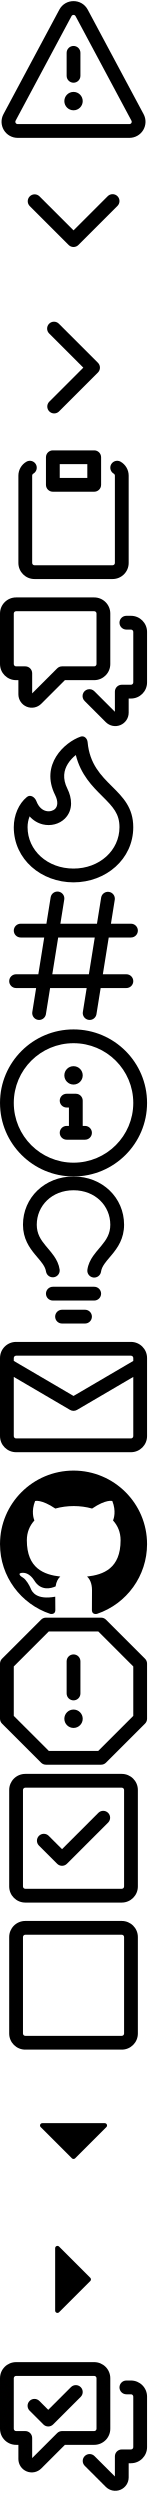
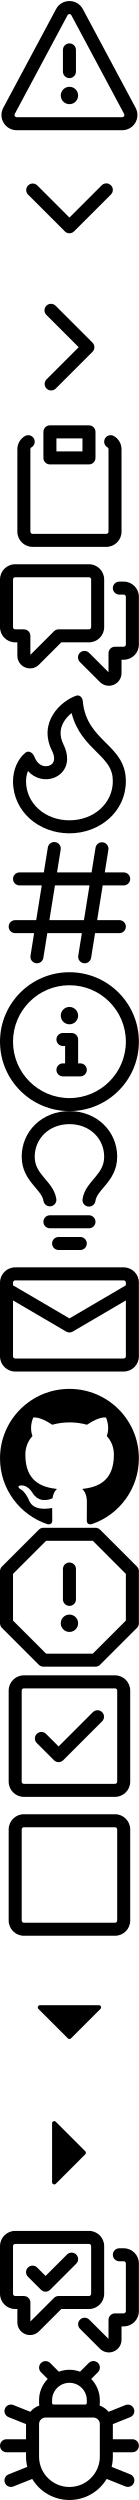
- <svg xmlns="http://www.w3.org/2000/svg" viewBox="0 0 16 272">
+ <svg xmlns="http://www.w3.org/2000/svg" viewBox="0 0 16 288">
  <symbol id="icon-alert" viewBox="0 0 16 16">
    <path d="M8.22 1.754a.25.25 0 00-.44 0L1.698 13.132a.25.25 0 00.22.368h12.164a.25.25 0 00.22-.368L8.22 1.754zm-1.763-.707c.659-1.234 2.427-1.234 3.086 0l6.082 11.378A1.75 1.75 0 0114.082 15H1.918a1.75 1.75 0 01-1.543-2.575L6.457 1.047zM9 11a1 1 0 11-2 0 1 1 0 012 0zm-.25-5.25a.75.75 0 00-1.5 0v2.5a.75.75 0 001.5 0v-2.5z" fill-rule="evenodd" />
  </symbol>
  <symbol id="icon-chevron-down" viewBox="0 0 16 16">
    <path d="m12.78 5.345a0.75 0.75 0 0 1 0 1.06l-4.25 4.25a0.75 0.75 0 0 1-1.06 0l-4.25-4.25a0.75 0.75 0 0 1 1.06-1.06l3.72 3.72 3.72-3.72a0.75 0.75 0 0 1 1.06 0z" fill-rule="evenodd" />
  </symbol>
  <symbol id="icon-chevron-right" viewBox="0 0 16 16">
    <path d="m5.345 3.22a0.75 0.75 0 0 1 1.06 0l4.25 4.25a0.75 0.75 0 0 1 0 1.06l-4.25 4.25a0.75 0.75 0 0 1-1.06-1.06l3.72-3.72-3.72-3.72a0.75 0.75 0 0 1 0-1.06z" fill-rule="evenodd" />
  </symbol>
  <symbol id="icon-clippy" viewBox="0 0 16 16">
    <path d="M5.75 1a.75.75 0 00-.75.75v3c0 .414.336.75.75.75h4.5a.75.75 0 00.75-.75v-3a.75.75 0 00-.75-.75h-4.5zm.75 3V2.5h3V4h-3zm-2.874-.467a.75.75 0 00-.752-1.298A1.75 1.75 0 002 3.75v9.5c0 .966.784 1.75 1.75 1.75h8.5A1.75 1.75 0 0014 13.25v-9.5a1.75 1.75 0 00-.874-1.515.75.75 0 10-.752 1.298.25.25 0 01.126.217v9.5a.25.25 0 01-.25.25h-8.5a.25.25 0 01-.25-.25v-9.5a.25.25 0 01.126-.217z" fill-rule="evenodd" />
  </symbol>
  <symbol id="icon-comment-discussion" viewBox="0 0 16 16">
    <path d="M1.5 2.75a.25.25 0 01.25-.25h8.5a.25.25 0 01.25.25v5.5a.25.25 0 01-.25.25h-3.5a.75.75 0 00-.53.22L3.5 11.44V9.25a.75.75 0 00-.75-.75h-1a.25.25 0 01-.25-.25v-5.5zM1.75 1A1.75 1.75 0 000 2.75v5.5C0 9.216.784 10 1.75 10H2v1.543a1.457 1.457 0 002.487 1.03L7.061 10h3.189A1.75 1.75 0 0012 8.25v-5.5A1.75 1.75 0 0010.25 1h-8.5zM14.5 4.75a.25.25 0 00-.25-.25h-.5a.75.75 0 110-1.5h.5c.966 0 1.75.784 1.75 1.75v5.5A1.75 1.75 0 0114.25 12H14v1.543a1.457 1.457 0 01-2.487 1.03L9.22 12.28a.75.75 0 111.06-1.06l2.22 2.22v-2.19a.75.75 0 01.75-.75h1a.25.25 0 00.25-.25v-5.5z" fill-rule="evenodd" />
  </symbol>
  <symbol id="icon-flame" viewBox="0 0 16 16">
    <path d="M7.998 14.5c2.832 0 5-1.98 5-4.5 0-1.463-.68-2.19-1.879-3.383l-.036-.037c-1.013-1.008-2.3-2.29-2.834-4.434-.322.256-.63.579-.864.953-.432.696-.621 1.58-.046 2.73.473.947.67 2.284-.278 3.232-.61.61-1.545.84-2.403.633a2.788 2.788 0 01-1.436-.874A3.21 3.21 0 003 10c0 2.53 2.164 4.5 4.998 4.5zM9.533.753C9.496.34 9.16.009 8.77.146 7.035.75 4.34 3.187 5.997 6.5c.344.689.285 1.218.003 1.5-.419.419-1.54.487-2.04-.832-.173-.454-.659-.762-1.035-.454C2.036 7.44 1.5 8.702 1.5 10c0 3.512 2.998 6 6.498 6s6.5-2.5 6.5-6c0-2.137-1.128-3.26-2.312-4.438-1.19-1.184-2.436-2.425-2.653-4.81z" fill-rule="evenodd" />
  </symbol>
  <symbol id="icon-hash" viewBox="0 0 16 16">
    <path d="M6.368 1.01a.75.75 0 01.623.859L6.57 4.5h3.98l.46-2.868a.75.75 0 011.48.237L12.07 4.5h2.18a.75.75 0 010 1.5h-2.42l-.64 4h2.56a.75.75 0 010 1.5h-2.8l-.46 2.869a.75.75 0 01-1.48-.237l.42-2.632H5.45l-.46 2.869a.75.75 0 01-1.48-.237l.42-2.632H1.75a.75.75 0 010-1.5h2.42l.64-4H2.25a.75.75 0 010-1.5h2.8l.46-2.868a.75.75 0 01.858-.622zM9.67 10l.64-4H6.33l-.64 4h3.98z" fill-rule="evenodd" />
  </symbol>
  <symbol id="icon-info" viewBox="0 0 16 16">
    <path d="M8 1.5a6.5 6.5 0 100 13 6.5 6.5 0 000-13zM0 8a8 8 0 1116 0A8 8 0 010 8zm6.5-.25A.75.75 0 017.25 7h1a.75.75 0 01.75.75v2.75h.25a.75.75 0 010 1.5h-2a.75.75 0 010-1.5h.25v-2h-.25a.75.75 0 01-.75-.75zM8 6a1 1 0 100-2 1 1 0 000 2z" fill-rule="evenodd" />
  </symbol>
  <symbol id="icon-light-bulb" viewBox="0 0 16 16">
    <path d="M8 1.5c-2.363 0-4 1.69-4 3.75 0 .984.424 1.625.984 2.304l.214.253c.223.264.47.556.673.848.284.411.537.896.621 1.49a.75.75 0 01-1.484.211c-.04-.282-.163-.547-.37-.847a8.695 8.695 0 00-.542-.68c-.084-.1-.173-.205-.268-.32C3.201 7.75 2.5 6.766 2.5 5.25 2.5 2.31 4.863 0 8 0s5.5 2.31 5.5 5.25c0 1.516-.701 2.5-1.328 3.259-.095.115-.184.22-.268.319-.207.245-.383.453-.541.681-.208.3-.33.565-.37.847a.75.75 0 01-1.485-.212c.084-.593.337-1.078.621-1.489.203-.292.45-.584.673-.848.075-.088.147-.173.213-.253.561-.679.985-1.32.985-2.304 0-2.06-1.637-3.75-4-3.75zM6 15.25a.75.75 0 01.75-.75h2.5a.75.75 0 010 1.5h-2.5a.75.75 0 01-.75-.75zM5.75 12a.75.75 0 000 1.5h4.5a.75.75 0 000-1.5h-4.5z" fill-rule="evenodd" />
  </symbol>
  <symbol id="icon-mail" viewBox="0 0 16 16">
    <path d="M1.75 2A1.75 1.75 0 000 3.75v.736a.75.75 0 000 .027v7.737C0 13.216.784 14 1.75 14h12.5A1.75 1.75 0 0016 12.25v-8.5A1.75 1.75 0 0014.25 2H1.75zM14.5 4.07v-.32a.25.25 0 00-.25-.25H1.75a.25.25 0 00-.25.25v.32L8 7.88l6.5-3.81zm-13 1.74v6.441c0 .138.112.25.25.25h12.5a.25.25 0 00.25-.25V5.809L8.38 9.397a.75.75 0 01-.76 0L1.5 5.809z" fill-rule="evenodd" />
  </symbol>
  <symbol id="icon-mark-github" viewBox="0 0 16 16">
    <path d="M8 0C3.58 0 0 3.58 0 8c0 3.54 2.29 6.53 5.47 7.59.4.07.55-.17.55-.38 0-.19-.01-.82-.01-1.49-2.01.37-2.53-.49-2.69-.94-.09-.23-.48-.94-.82-1.13-.28-.15-.68-.52-.01-.53.63-.01 1.08.58 1.23.82.72 1.21 1.87.87 2.33.66.07-.52.28-.87.51-1.07-1.78-.2-3.64-.89-3.64-3.95 0-.87.31-1.59.82-2.15-.08-.2-.36-1.02.08-2.12 0 0 .67-.21 2.2.82.64-.18 1.32-.27 2-.27.68 0 1.36.09 2 .27 1.53-1.04 2.2-.82 2.2-.82.44 1.1.16 1.92.08 2.12.51.56.82 1.27.82 2.15 0 3.07-1.87 3.75-3.65 3.95.29.25.54.73.54 1.48 0 1.07-.01 1.93-.01 2.2 0 .21.15.46.55.38A8.013 8.013 0 0016 8c0-4.42-3.58-8-8-8z" fill-rule="evenodd" />
  </symbol>
  <symbol id="icon-stop" viewBox="0 0 16 16">
    <path d="M4.47.22A.75.75 0 015 0h6a.75.75 0 01.53.22l4.25 4.25c.141.14.22.331.22.53v6a.75.75 0 01-.22.53l-4.25 4.25A.75.75 0 0111 16H5a.75.75 0 01-.53-.22L.22 11.53A.75.75 0 010 11V5a.75.75 0 01.22-.53L4.47.22zm.84 1.28L1.5 5.31v5.38l3.81 3.81h5.38l3.81-3.81V5.31L10.69 1.5H5.31zM8 4a.75.75 0 01.75.75v3.5a.75.75 0 01-1.5 0v-3.5A.75.75 0 018 4zm0 8a1 1 0 100-2 1 1 0 000 2z" fill-rule="evenodd" />
  </symbol>
  <symbol id="icon-tasklist" viewBox="0 0 16 16">
    <path d="M2.5 2.75a.25.25 0 01.25-.25h10.5a.25.25 0 01.25.25v10.5a.25.25 0 01-.25.25H2.75a.25.25 0 01-.25-.25V2.75zM2.75 1A1.75 1.75 0 001 2.75v10.5c0 .966.784 1.75 1.75 1.75h10.5A1.75 1.75 0 0015 13.25V2.75A1.75 1.75 0 0013.25 1H2.75zm9.03 5.28a.75.75 0 00-1.06-1.06L6.75 9.19 5.28 7.72a.75.75 0 00-1.06 1.06l2 2a.75.75 0 001.06 0l4.5-4.5z" fill-rule="evenodd" />
  </symbol>
  <symbol id="icon-tasklist-unchecked" viewBox="0 0 16 16">
    <path d="m2.75 1a1.75 1.75 0 0 0-1.75 1.75v10.5c0 0.966 0.784 1.75 1.75 1.75h10.5a1.75 1.75 0 0 0 1.75-1.75v-10.5a1.75 1.75 0 0 0-1.75-1.75h-10.5zm-0.014 1.5a0.25 0.25 0 0 1 0.014 0h10.5a0.25 0.25 0 0 1 0.25 0.25v10.5a0.25 0.25 0 0 1-0.25 0.25h-10.5a0.25 0.25 0 0 1-0.25-0.25v-10.5a0.25 0.25 0 0 1 0.236-0.25z" fill-rule="evenodd" />
  </symbol>
  <symbol id="icon-triangle-down" viewBox="0 0 16 16">
    <path d="M4.427 7.427l3.396 3.396a.25.25 0 00.354 0l3.396-3.396A.25.25 0 0011.396 7H4.604a.25.25 0 00-.177.427z" fill-rule="evenodd" />
  </symbol>
  <symbol id="icon-triangle-right" viewBox="0 0 16 16">
    <path d="M6.427 4.427l3.396 3.396a.25.25 0 010 .354l-3.396 3.396A.25.25 0 016 11.396V4.604a.25.25 0 01.427-.177z" fill-rule="evenodd" />
  </symbol>
  <symbol id="icon-discussion-closed" viewBox="0 0 16 16">
    <path d="M0 2.75C0 1.783.784 1 1.75 1h8.5c.967 0 1.75.783 1.75 1.75v5.5A1.75 1.75 0 0 1 10.25 10H7.061l-2.574 2.573A1.457 1.457 0 0 1 2 11.543V10h-.25A1.75 1.75 0 0 1 0 8.25Zm1.75-.25a.25.25 0 0 0-.25.25v5.5c0 .138.112.25.25.25h1a.75.75 0 0 1 .75.75v2.189L6.22 8.72a.747.747 0 0 1 .53-.22h3.5a.25.25 0 0 0 .25-.25v-5.5a.25.25 0 0 0-.25-.25Zm12.5 2h-.5a.75.75 0 0 1 0-1.5h.5c.967 0 1.75.783 1.75 1.75v5.5A1.75 1.75 0 0 1 14.25 12H14v1.543a1.457 1.457 0 0 1-2.487 1.03L9.22 12.28a.749.749 0 1 1 1.06-1.06l2.22 2.219V11.25a.75.75 0 0 1 .75-.75h1a.25.25 0 0 0 .25-.25v-5.5a.25.25 0 0 0-.25-.25Zm-5.47.28-3 3a.747.747 0 0 1-1.06 0l-1.5-1.5a.749.749 0 1 1 1.06-1.06l.97.969L7.72 3.72a.749.749 0 1 1 1.06 1.06Z" />
  </symbol>
+   <symbol id="icon-bug" viewBox="0 0 16 16">
+     <path d="M4.72.22a.75.75 0 0 1 1.06 0l1 .999a3.488 3.488 0 0 1 2.441 0l.999-1a.748.748 0 0 1 1.265.332.75.75 0 0 1-.205.729l-.775.776c.616.63.995 1.493.995 2.444v.327c0 .1-.009.197-.025.292.408.14.764.392 1.029.722l1.968-.787a.75.75 0 0 1 .556 1.392L13 7.258V9h2.25a.75.75 0 0 1 0 1.5H13v.5c0 .409-.049.806-.141 1.186l2.17.868a.75.75 0 0 1-.557 1.392l-2.184-.873A4.997 4.997 0 0 1 8 16a4.997 4.997 0 0 1-4.288-2.427l-2.183.873a.75.75 0 0 1-.558-1.392l2.17-.868A5.036 5.036 0 0 1 3 11v-.5H.75a.75.75 0 0 1 0-1.5H3V7.258L.971 6.446a.75.75 0 0 1 .558-1.392l1.967.787c.265-.33.62-.583 1.03-.722a1.677 1.677 0 0 1-.026-.292V4.5c0-.951.38-1.814.995-2.444L4.72 1.28a.75.75 0 0 1 0-1.06Zm.53 6.28a.75.75 0 0 0-.75.75V11a3.5 3.5 0 1 0 7 0V7.25a.75.75 0 0 0-.75-.75ZM6.173 5h3.654A.172.172 0 0 0 10 4.827V4.5a2 2 0 1 0-4 0v.327c0 .096.077.173.173.173Z" />
+   </symbol>
  <use href="#icon-alert" width="16" height="16" x="0" y="0" />
  <view id="view-alert" viewBox="0 0 16 16" />
  <use href="#icon-chevron-down" width="16" height="16" x="0" y="16" />
  <view id="view-chevron-down" viewBox="0 16 16 16" />
  <use href="#icon-chevron-right" width="16" height="16" x="0" y="32" />
  <view id="view-chevron-right" viewBox="0 32 16 16" />
  <use href="#icon-clippy" width="16" height="16" x="0" y="48" />
  <view id="view-clippy" viewBox="0 48 16 16" />
  <use href="#icon-comment-discussion" width="16" height="16" x="0" y="64" />
  <view id="view-comment-discussion" viewBox="0 64 16 16" />
  <use href="#icon-flame" width="16" height="16" x="0" y="80" />
  <view id="view-flame" viewBox="0 80 16 16" />
  <use href="#icon-hash" width="16" height="16" x="0" y="96" />
  <view id="view-hash" viewBox="0 96 16 16" />
  <use href="#icon-info" width="16" height="16" x="0" y="112" />
  <view id="view-info" viewBox="0 112 16 16" />
  <use href="#icon-light-bulb" width="16" height="16" x="0" y="128" />
  <view id="view-light-bulb" viewBox="0 128 16 16" />
  <use href="#icon-mail" width="16" height="16" x="0" y="144" />
  <view id="view-mail" viewBox="0 144 16 16" />
  <use href="#icon-mark-github" width="16" height="16" x="0" y="160" />
  <view id="view-mark-github" viewBox="0 160 16 16" />
  <use href="#icon-stop" width="16" height="16" x="0" y="176" />
  <view id="view-stop" viewBox="0 176 16 16" />
  <use href="#icon-tasklist" width="16" height="16" x="0" y="192" />
  <view id="view-tasklist" viewBox="0 192 16 16" />
  <use href="#icon-tasklist-unchecked" width="16" height="16" x="0" y="208" />
  <view id="view-tasklist-unchecked" viewBox="0 208 16 16" />
  <use href="#icon-triangle-down" width="16" height="16" x="0" y="224" />
  <view id="view-triangle-down" viewBox="0 224 16 16" />
  <use href="#icon-triangle-right" width="16" height="16" x="0" y="240" />
  <view id="view-triangle-right" viewBox="0 240 16 16" />
  <use href="#icon-discussion-closed" width="16" height="16" x="0" y="256" />
  <view id="view-discussion-closed" viewBox="0 256 16 16" />
+   <use href="#icon-bug" width="16" height="16" x="0" y="272" />
+   <view id="view-bug" viewBox="0 272 16 16" />
</svg>
